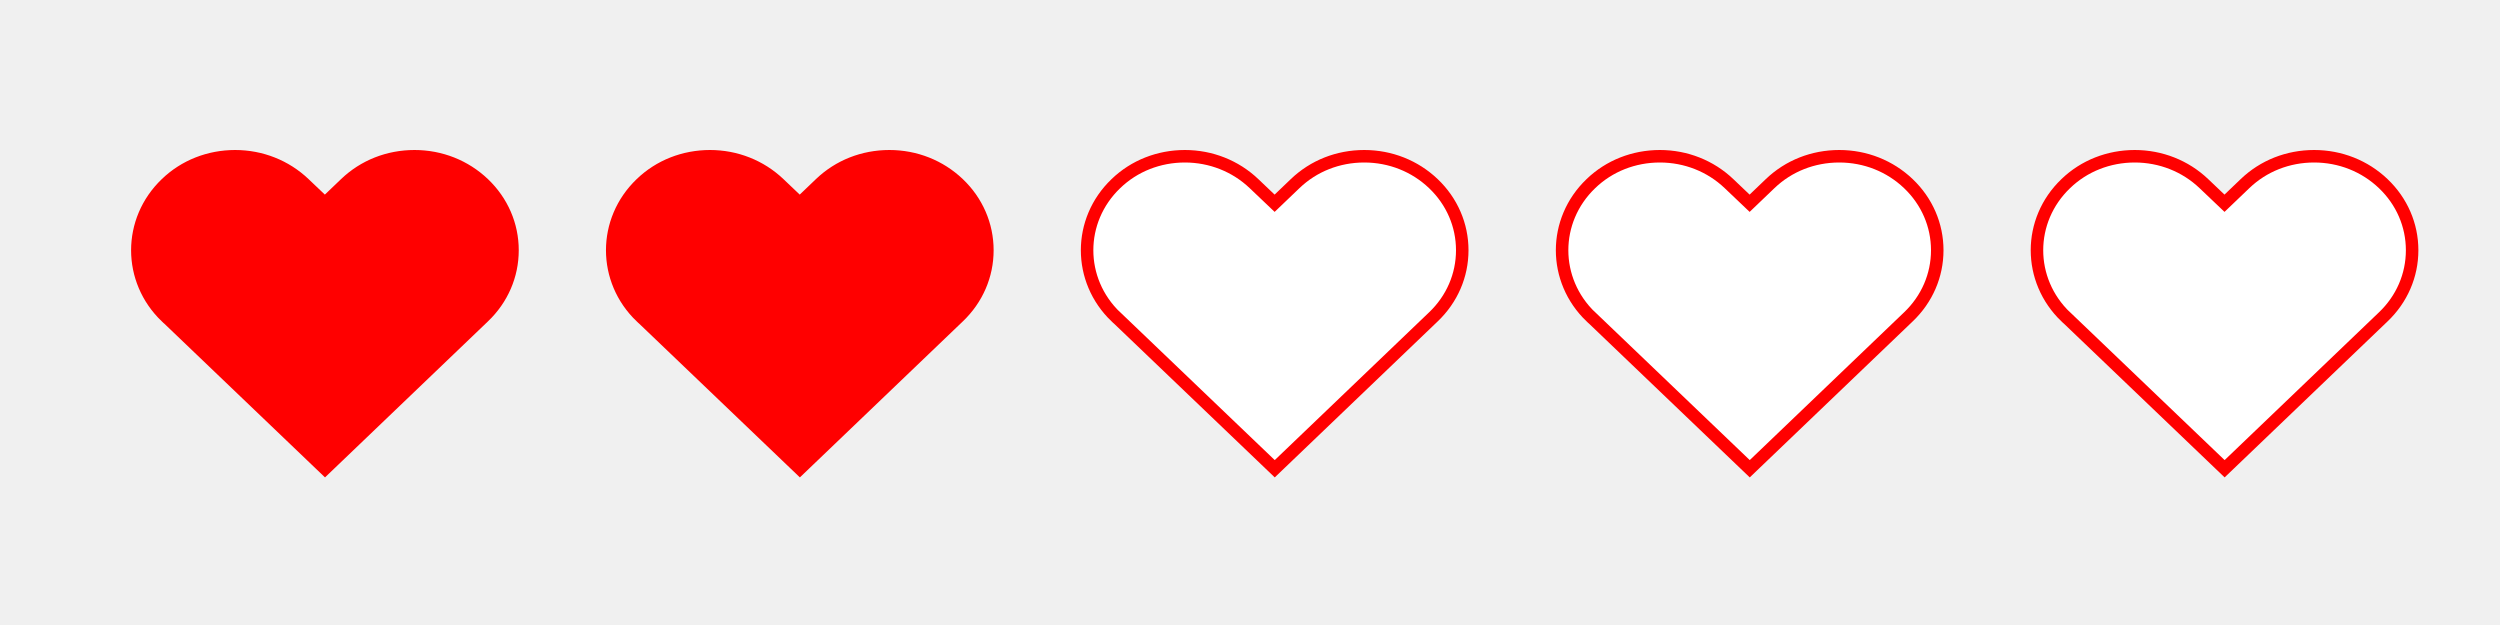
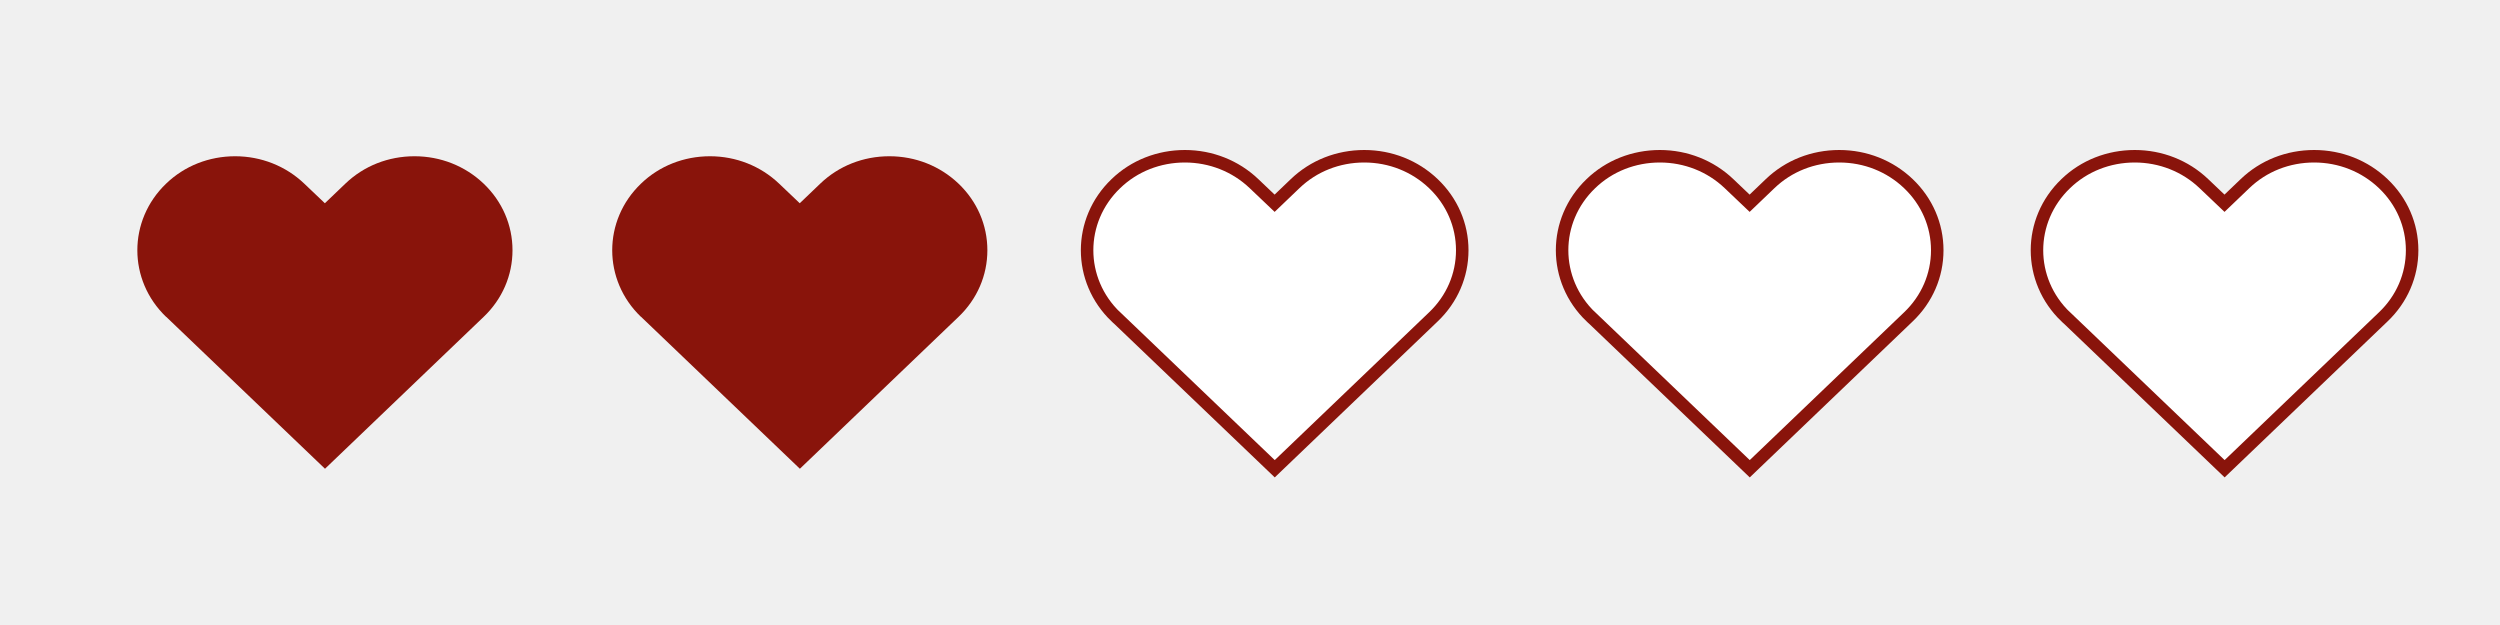
<svg xmlns="http://www.w3.org/2000/svg" id="Lager_1" version="1.1" viewBox="0 0 200 50">
  <defs>
    <style>
      .st0 {
        fill: #fff;
-       }
- 
-       .st0, .st1 {
-         stroke: red;
+         stroke: #89140b;
        stroke-miterlimit: 10;
      }

      .st1 {
-         fill: red;
+         fill: #89140b;
      }
    </style>
  </defs>
-   <path class="st0" d="M165.26,25.35c-3.07-2.94-3.07-7.72,0-10.66,1.47-1.42,3.44-2.19,5.52-2.19s4.05.78,5.53,2.19l1.65,1.57,1.64-1.57c1.48-1.42,3.44-2.19,5.53-2.19s4.05.78,5.53,2.19c1.49,1.42,2.31,3.32,2.31,5.33s-.82,3.91-2.31,5.33l-12.69,12.15-12.7-12.15Z" />
-   <path class="st0" d="M127.27,25.35c-3.07-2.94-3.07-7.72,0-10.66,1.47-1.42,3.44-2.19,5.52-2.19s4.05.78,5.53,2.19l1.65,1.57,1.64-1.57c1.48-1.42,3.44-2.19,5.53-2.19s4.05.78,5.53,2.19c1.49,1.42,2.31,3.32,2.31,5.33s-.82,3.91-2.31,5.33l-12.69,12.15-12.7-12.15Z" />
-   <path class="st0" d="M89.27,25.35c-3.07-2.94-3.07-7.72,0-10.66,1.47-1.42,3.44-2.19,5.52-2.19s4.05.78,5.53,2.19l1.65,1.57,1.64-1.57c1.48-1.42,3.44-2.19,5.53-2.19s4.05.78,5.53,2.19c1.49,1.42,2.31,3.32,2.31,5.33s-.82,3.91-2.31,5.33l-12.69,12.15-12.7-12.15Z" />
-   <path class="st1" d="M51.28,25.35c-3.07-2.94-3.07-7.72,0-10.66,1.47-1.42,3.44-2.19,5.52-2.19s4.05.78,5.53,2.19l1.65,1.57,1.64-1.57c1.48-1.42,3.44-2.19,5.53-2.19s4.05.78,5.53,2.19c1.49,1.42,2.31,3.32,2.31,5.33s-.82,3.91-2.31,5.33l-12.69,12.15-12.7-12.15Z" />
-   <path class="st1" d="M13.29,25.35c-3.07-2.94-3.07-7.72,0-10.66,1.47-1.42,3.44-2.19,5.52-2.19s4.05.78,5.53,2.19l1.65,1.57,1.64-1.57c1.48-1.42,3.44-2.19,5.53-2.19s4.05.78,5.53,2.19c1.49,1.42,2.31,3.32,2.31,5.33s-.82,3.91-2.31,5.33l-12.69,12.15-12.7-12.15Z" />
+   <path class="st0" d="M165.26,25.35c-3.07-2.94-3.07-7.72,0-10.66,1.47-1.42,3.44-2.19,5.52-2.19s4.05.78,5.53,2.19l1.65,1.57,1.64-1.57c1.48-1.42,3.44-2.19,5.53-2.19s4.05.78,5.53,2.19c1.49,1.42,2.31,3.32,2.31,5.33s-.82,3.91-2.31,5.33l-12.69,12.15-12.7-12.15h0Z" />
+   <path class="st0" d="M127.27,25.35c-3.07-2.94-3.07-7.72,0-10.66,1.47-1.42,3.44-2.19,5.52-2.19s4.05.78,5.53,2.19l1.65,1.57,1.64-1.57c1.48-1.42,3.44-2.19,5.53-2.19s4.05.78,5.53,2.19c1.49,1.42,2.31,3.32,2.31,5.33s-.82,3.91-2.31,5.33l-12.69,12.15-12.7-12.15h0Z" />
+   <path class="st0" d="M89.27,25.35c-3.07-2.94-3.07-7.72,0-10.66,1.47-1.42,3.44-2.19,5.52-2.19s4.05.78,5.53,2.19l1.65,1.57,1.64-1.57c1.48-1.42,3.44-2.19,5.53-2.19s4.05.78,5.53,2.19c1.49,1.42,2.31,3.32,2.31,5.33s-.82,3.91-2.31,5.33l-12.69,12.15-12.7-12.15h0Z" />
+   <path class="st1" d="M51.28,25.35c-3.07-2.94-3.07-7.72,0-10.66,1.47-1.42,3.44-2.19,5.52-2.19s4.05.78,5.53,2.19l1.65,1.57,1.64-1.57c1.48-1.42,3.44-2.19,5.53-2.19s4.05.78,5.53,2.19c1.49,1.42,2.31,3.32,2.31,5.33s-.82,3.91-2.31,5.33l-12.69,12.15-12.7-12.15h-.01Z" />
+   <path class="st1" d="M13.29,25.35c-3.07-2.94-3.07-7.72,0-10.66,1.47-1.42,3.44-2.19,5.52-2.19s4.05.78,5.53,2.19l1.65,1.57,1.64-1.57c1.48-1.42,3.44-2.19,5.53-2.19s4.05.78,5.53,2.19c1.49,1.42,2.31,3.32,2.31,5.33s-.82,3.91-2.31,5.33l-12.69,12.15-12.7-12.15h-.01Z" />
</svg>
